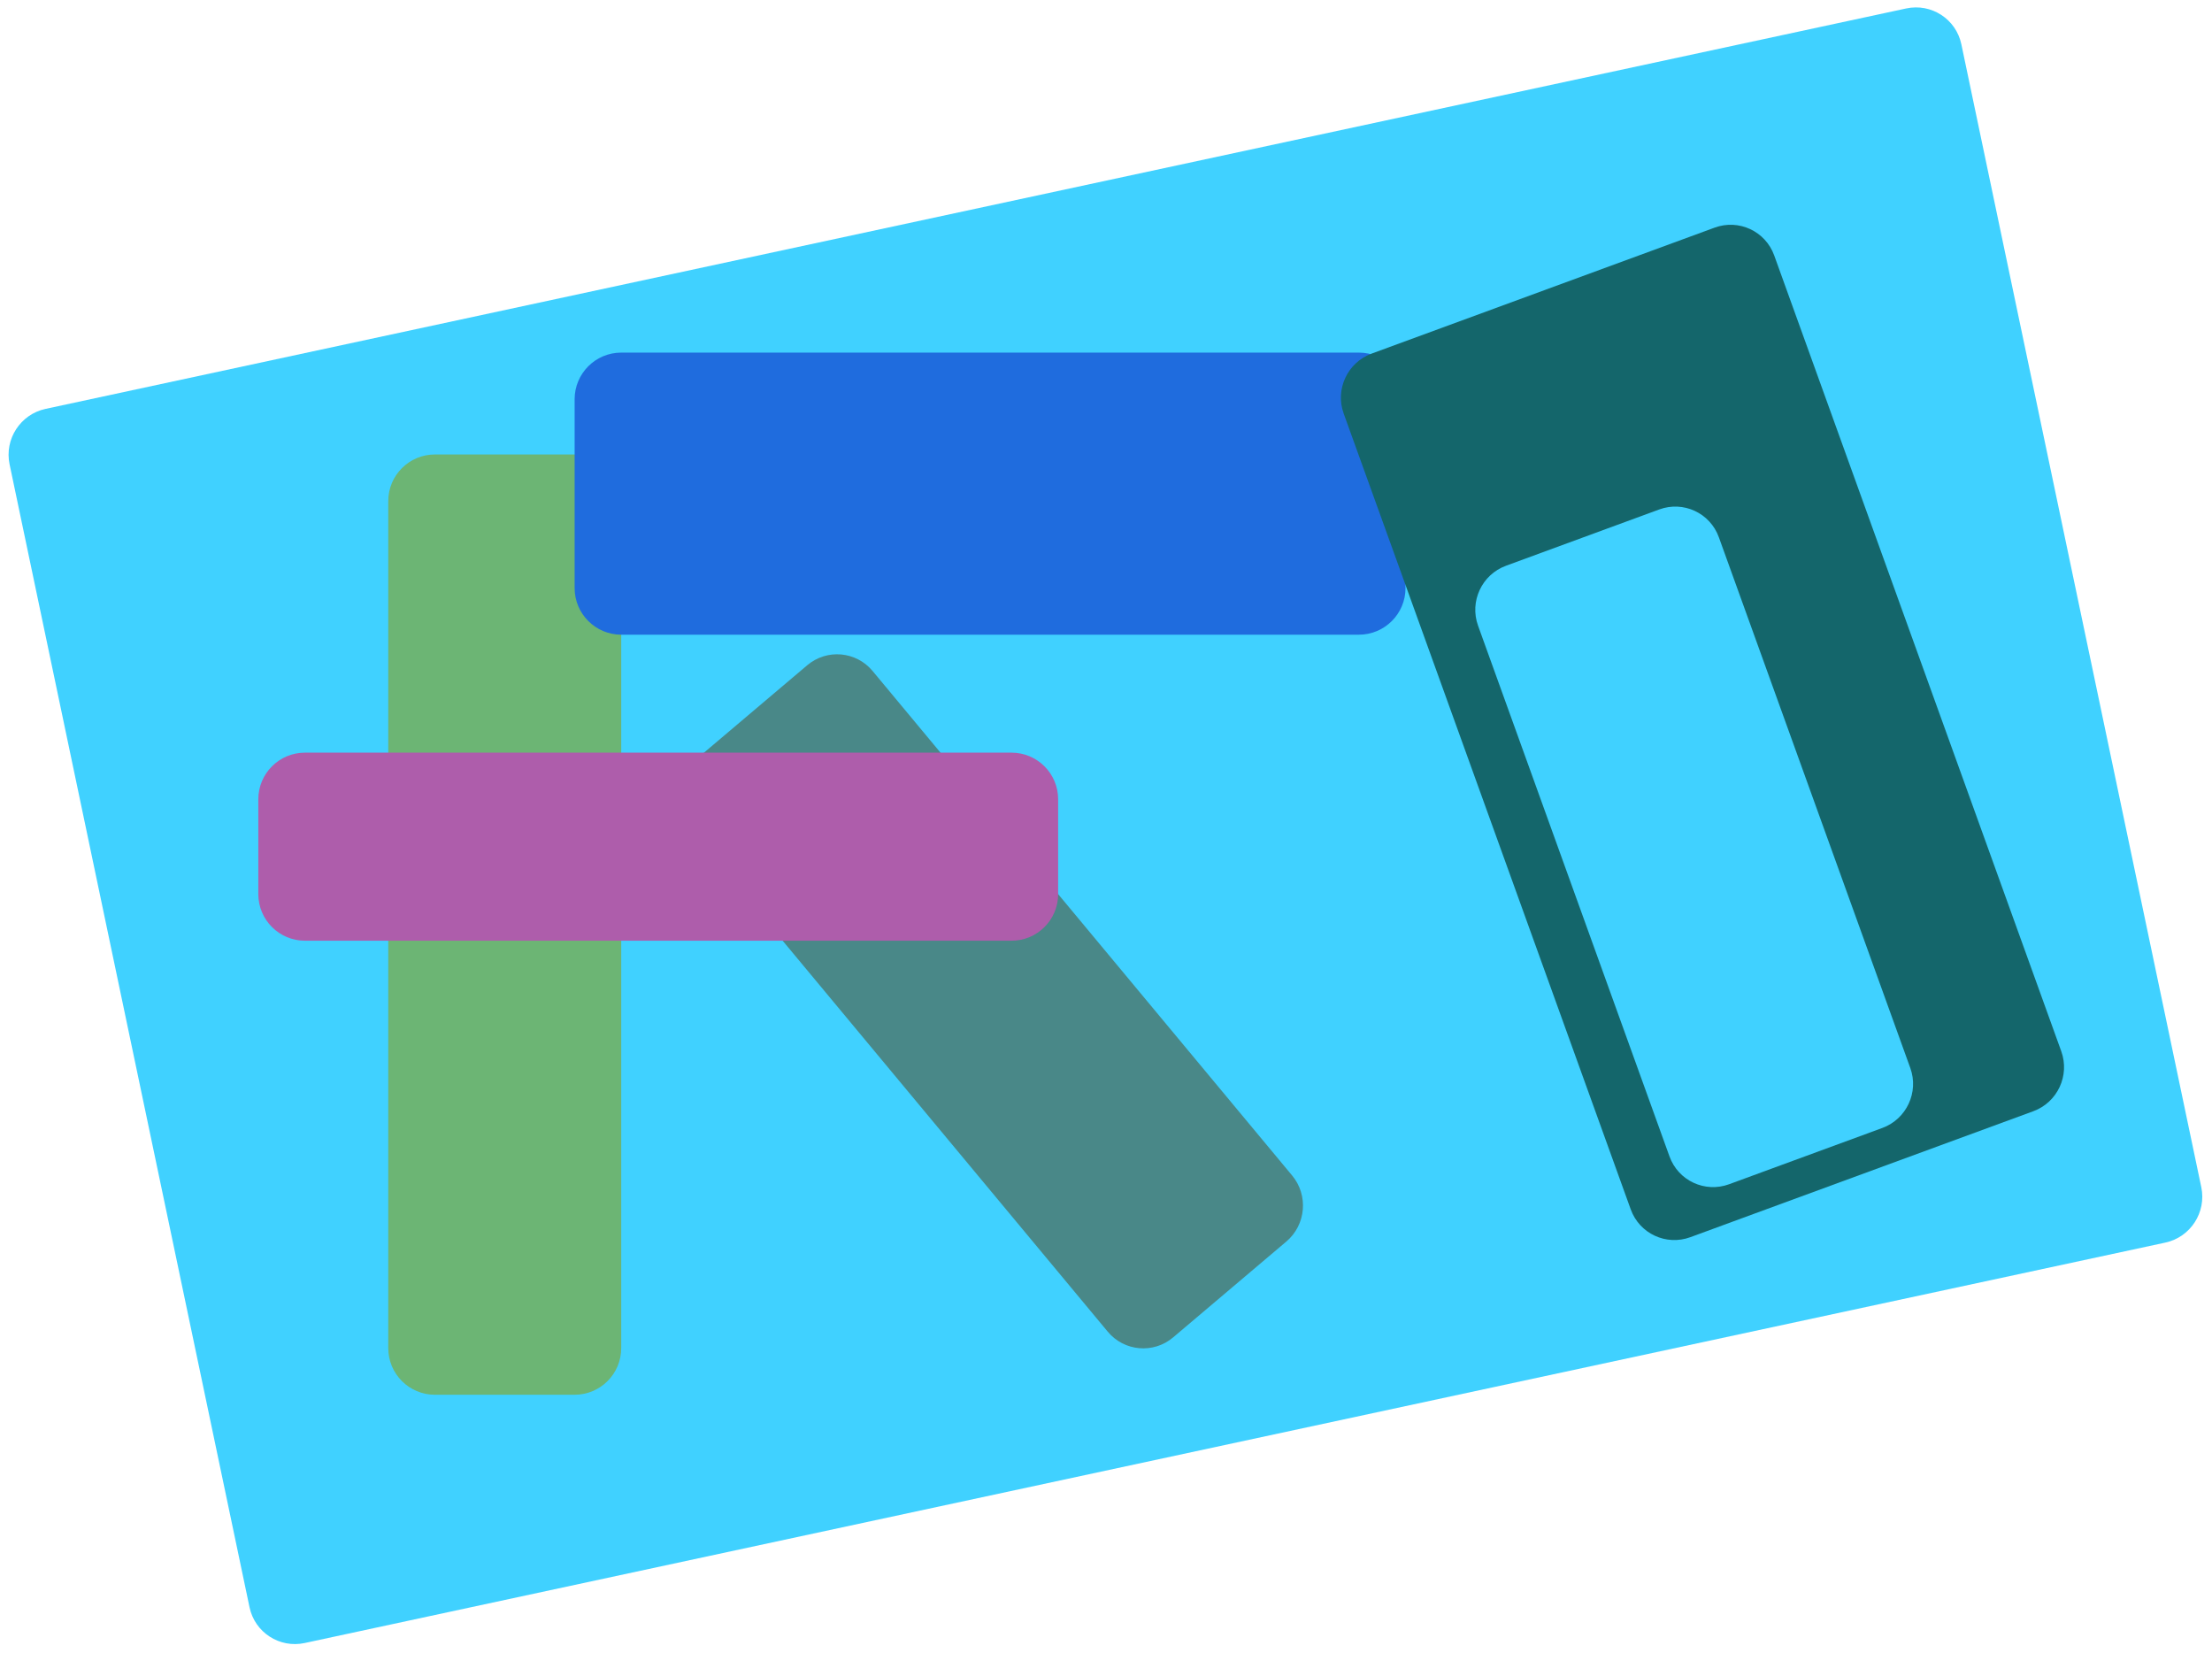
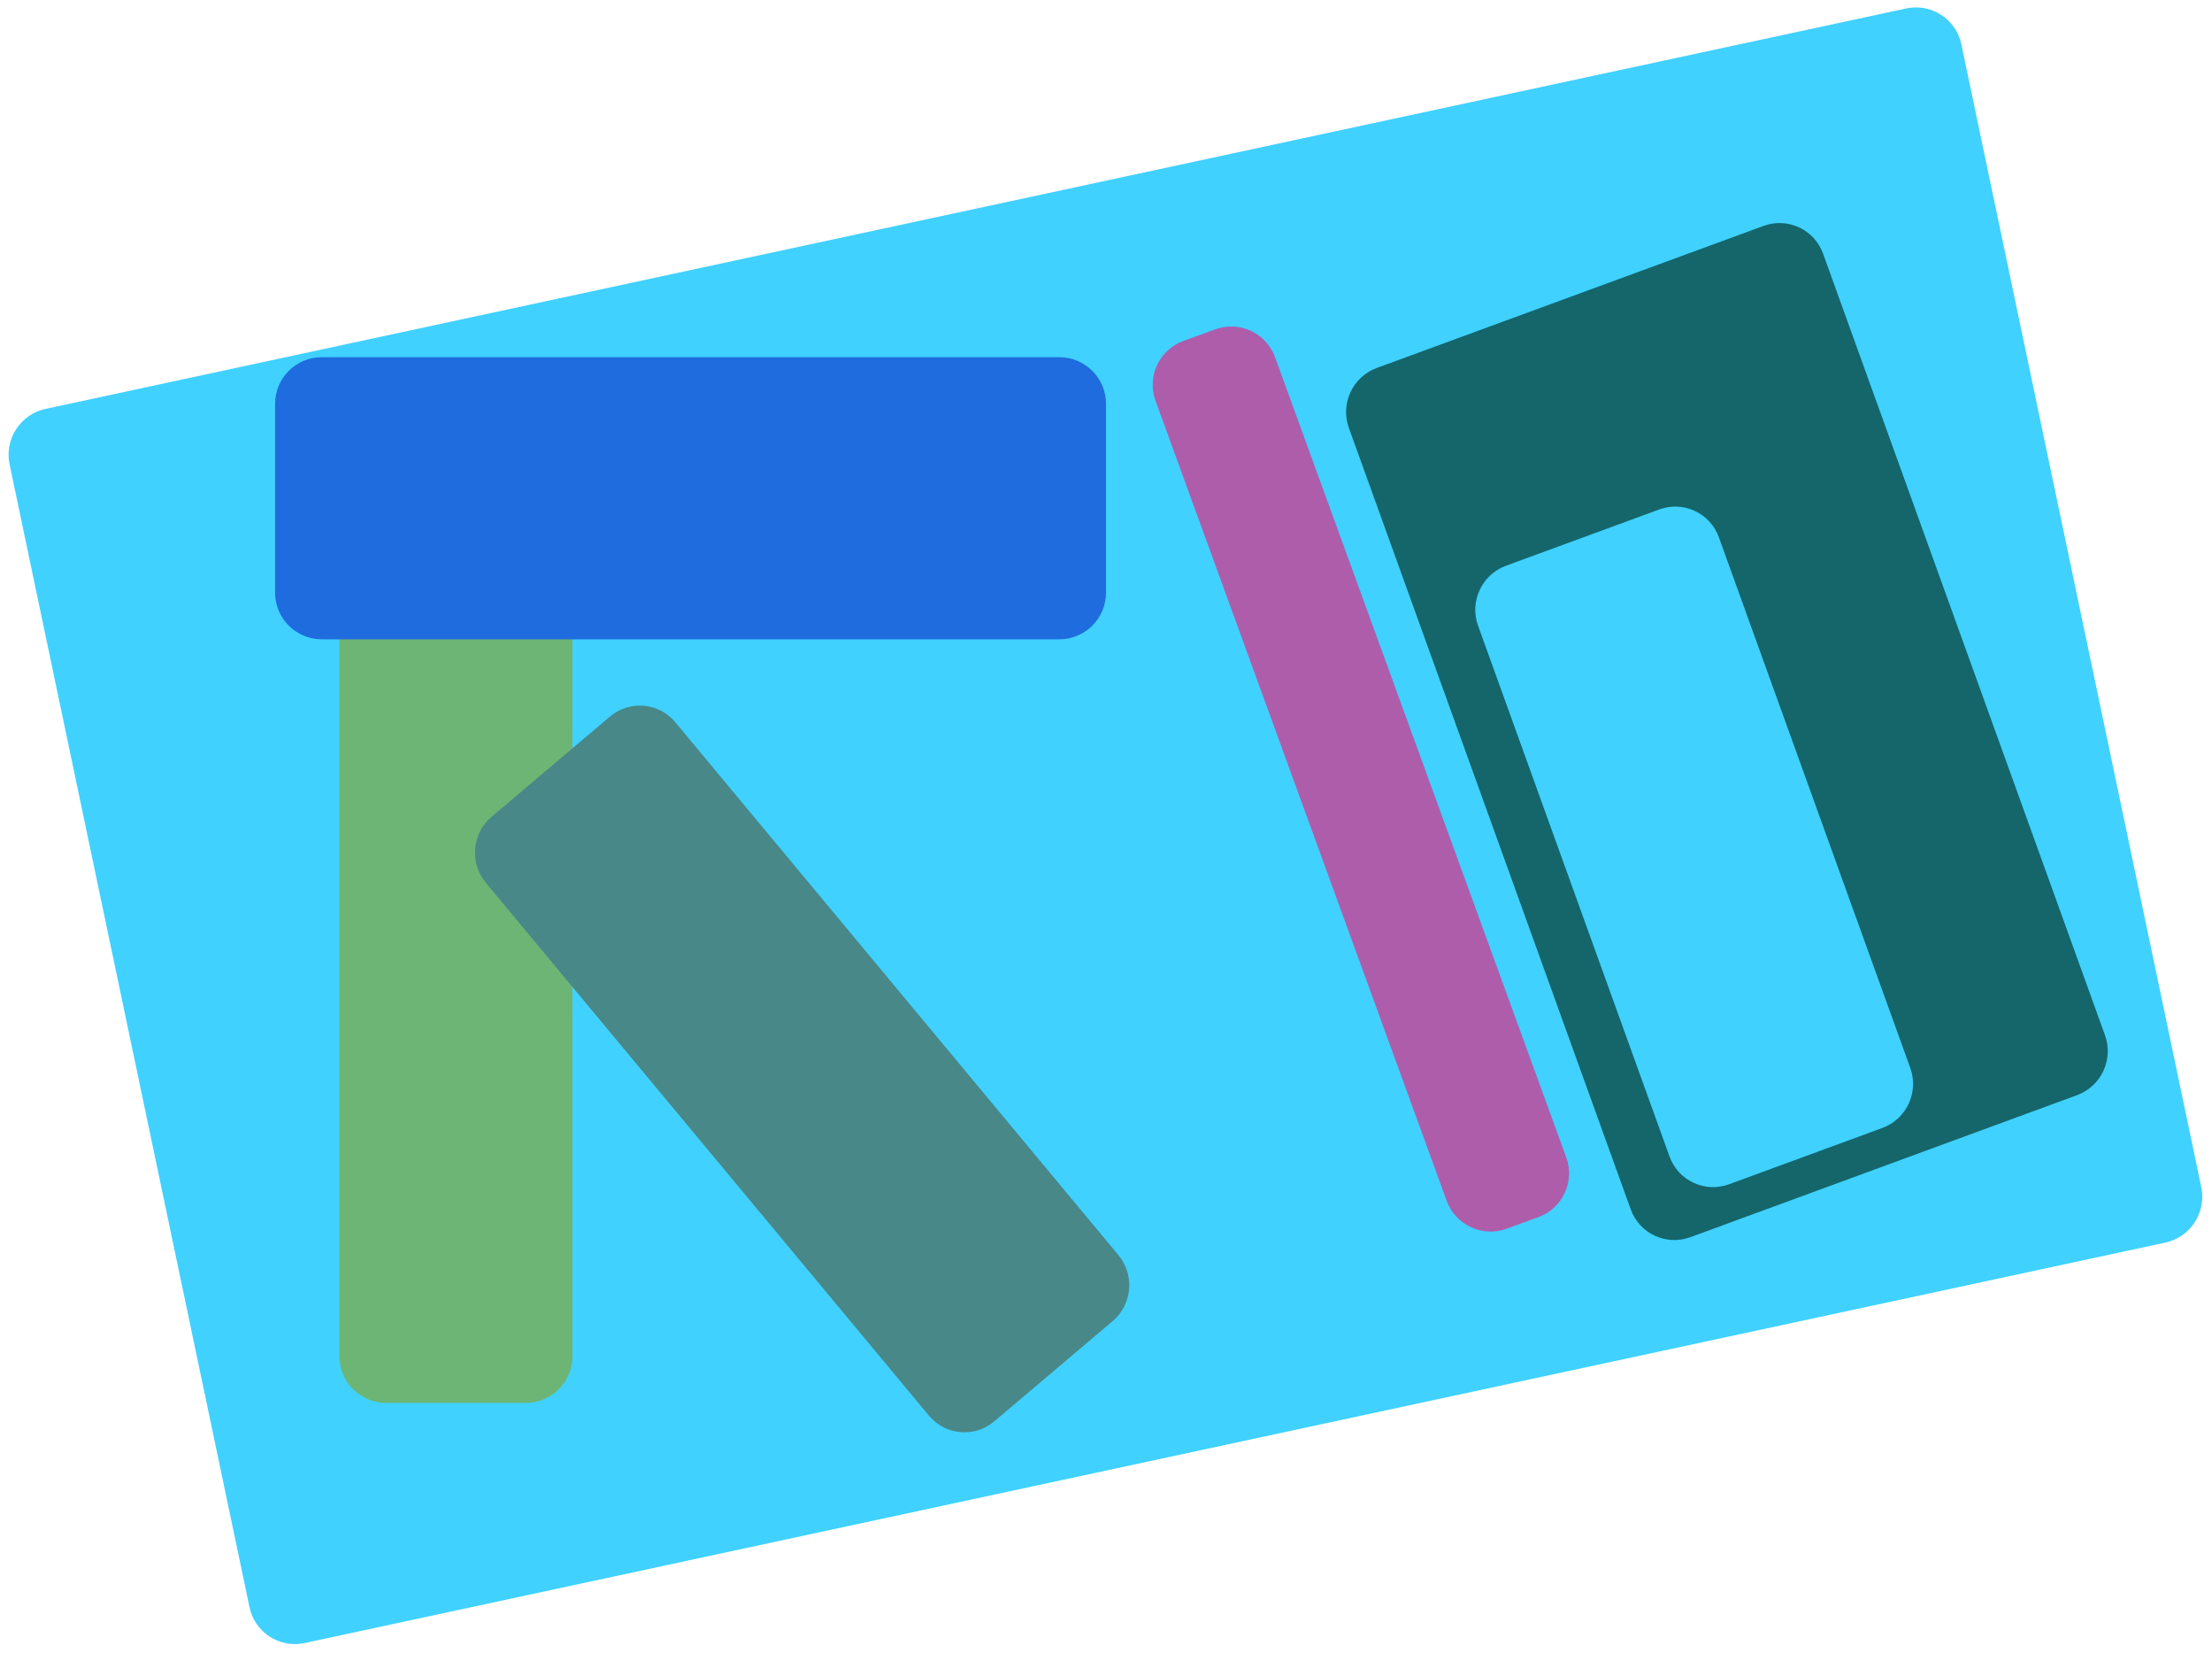
<svg xmlns="http://www.w3.org/2000/svg" width="2372" height="1772" viewBox="0 0 2372 1772" fill="none">
  <rect width="2140.86" height="1352.12" rx="50" transform="matrix(0.977622 -0.210369 0.20548 0.978661 0 448.919)" fill="#40D1FF" />
-   <rect x="666.157" y="487.286" width="1008.18" height="249.809" rx="50" transform="rotate(90 666.157 487.286)" fill="#6CB574" />
-   <rect width="803.594" height="259.093" rx="50" transform="matrix(0.639423 0.768855 -0.763215 0.646145 903.743 681)" fill="#498888" />
-   <path d="M616.195 428.067C616.195 400.453 638.581 378.067 666.195 378.067H1457.18C1484.79 378.067 1507.18 400.453 1507.18 428.067V630.52C1507.18 658.134 1484.79 680.52 1457.18 680.52H666.195C638.581 680.52 616.195 658.134 616.195 630.52V428.067Z" fill="#1F6CDE" />
-   <rect x="1134.68" y="1008.64" width="857.677" height="201.636" rx="50" transform="rotate(-180 1134.68 1008.64)" fill="#AE5DAB" />
-   <rect width="491.807" height="1007.14" rx="50" transform="matrix(0.938706 -0.344719 0.339337 0.940665 1423.91 396.375)" fill="#14666B" />
+   <rect x="613.809" y="496" width="1008.18" height="249.809" rx="50" transform="rotate(90 613.809 496)" fill="#6CB574" />
+   <rect width="843.066" height="266.293" rx="50" transform="matrix(0.639423 0.768855 -0.763215 0.646145 692.239 736)" fill="#498888" />
+   <path d="M295 433C295 405.386 317.386 383 345 383H1135.99C1163.6 383 1185.99 405.386 1185.99 433V635.453C1185.99 663.068 1163.6 685.453 1135.99 685.453H345C317.386 685.453 295 663.068 295 635.453V433Z" fill="#1F6CDE" />
+   <rect width="541.748" height="990.791" rx="50" transform="matrix(0.938706 -0.344719 0.339337 0.940665 1429.46 411.751)" fill="#14666B" />
  <rect width="275.079" height="704.996" rx="50" transform="matrix(0.938706 -0.344719 0.339337 0.940665 1568 623.825)" fill="#40D1FF" />
+   <rect x="1568.47" y="1334.56" width="1013" height="136.396" rx="50" transform="rotate(-110 1568.47 1334.56)" fill="#AE5DAB" />
</svg>
